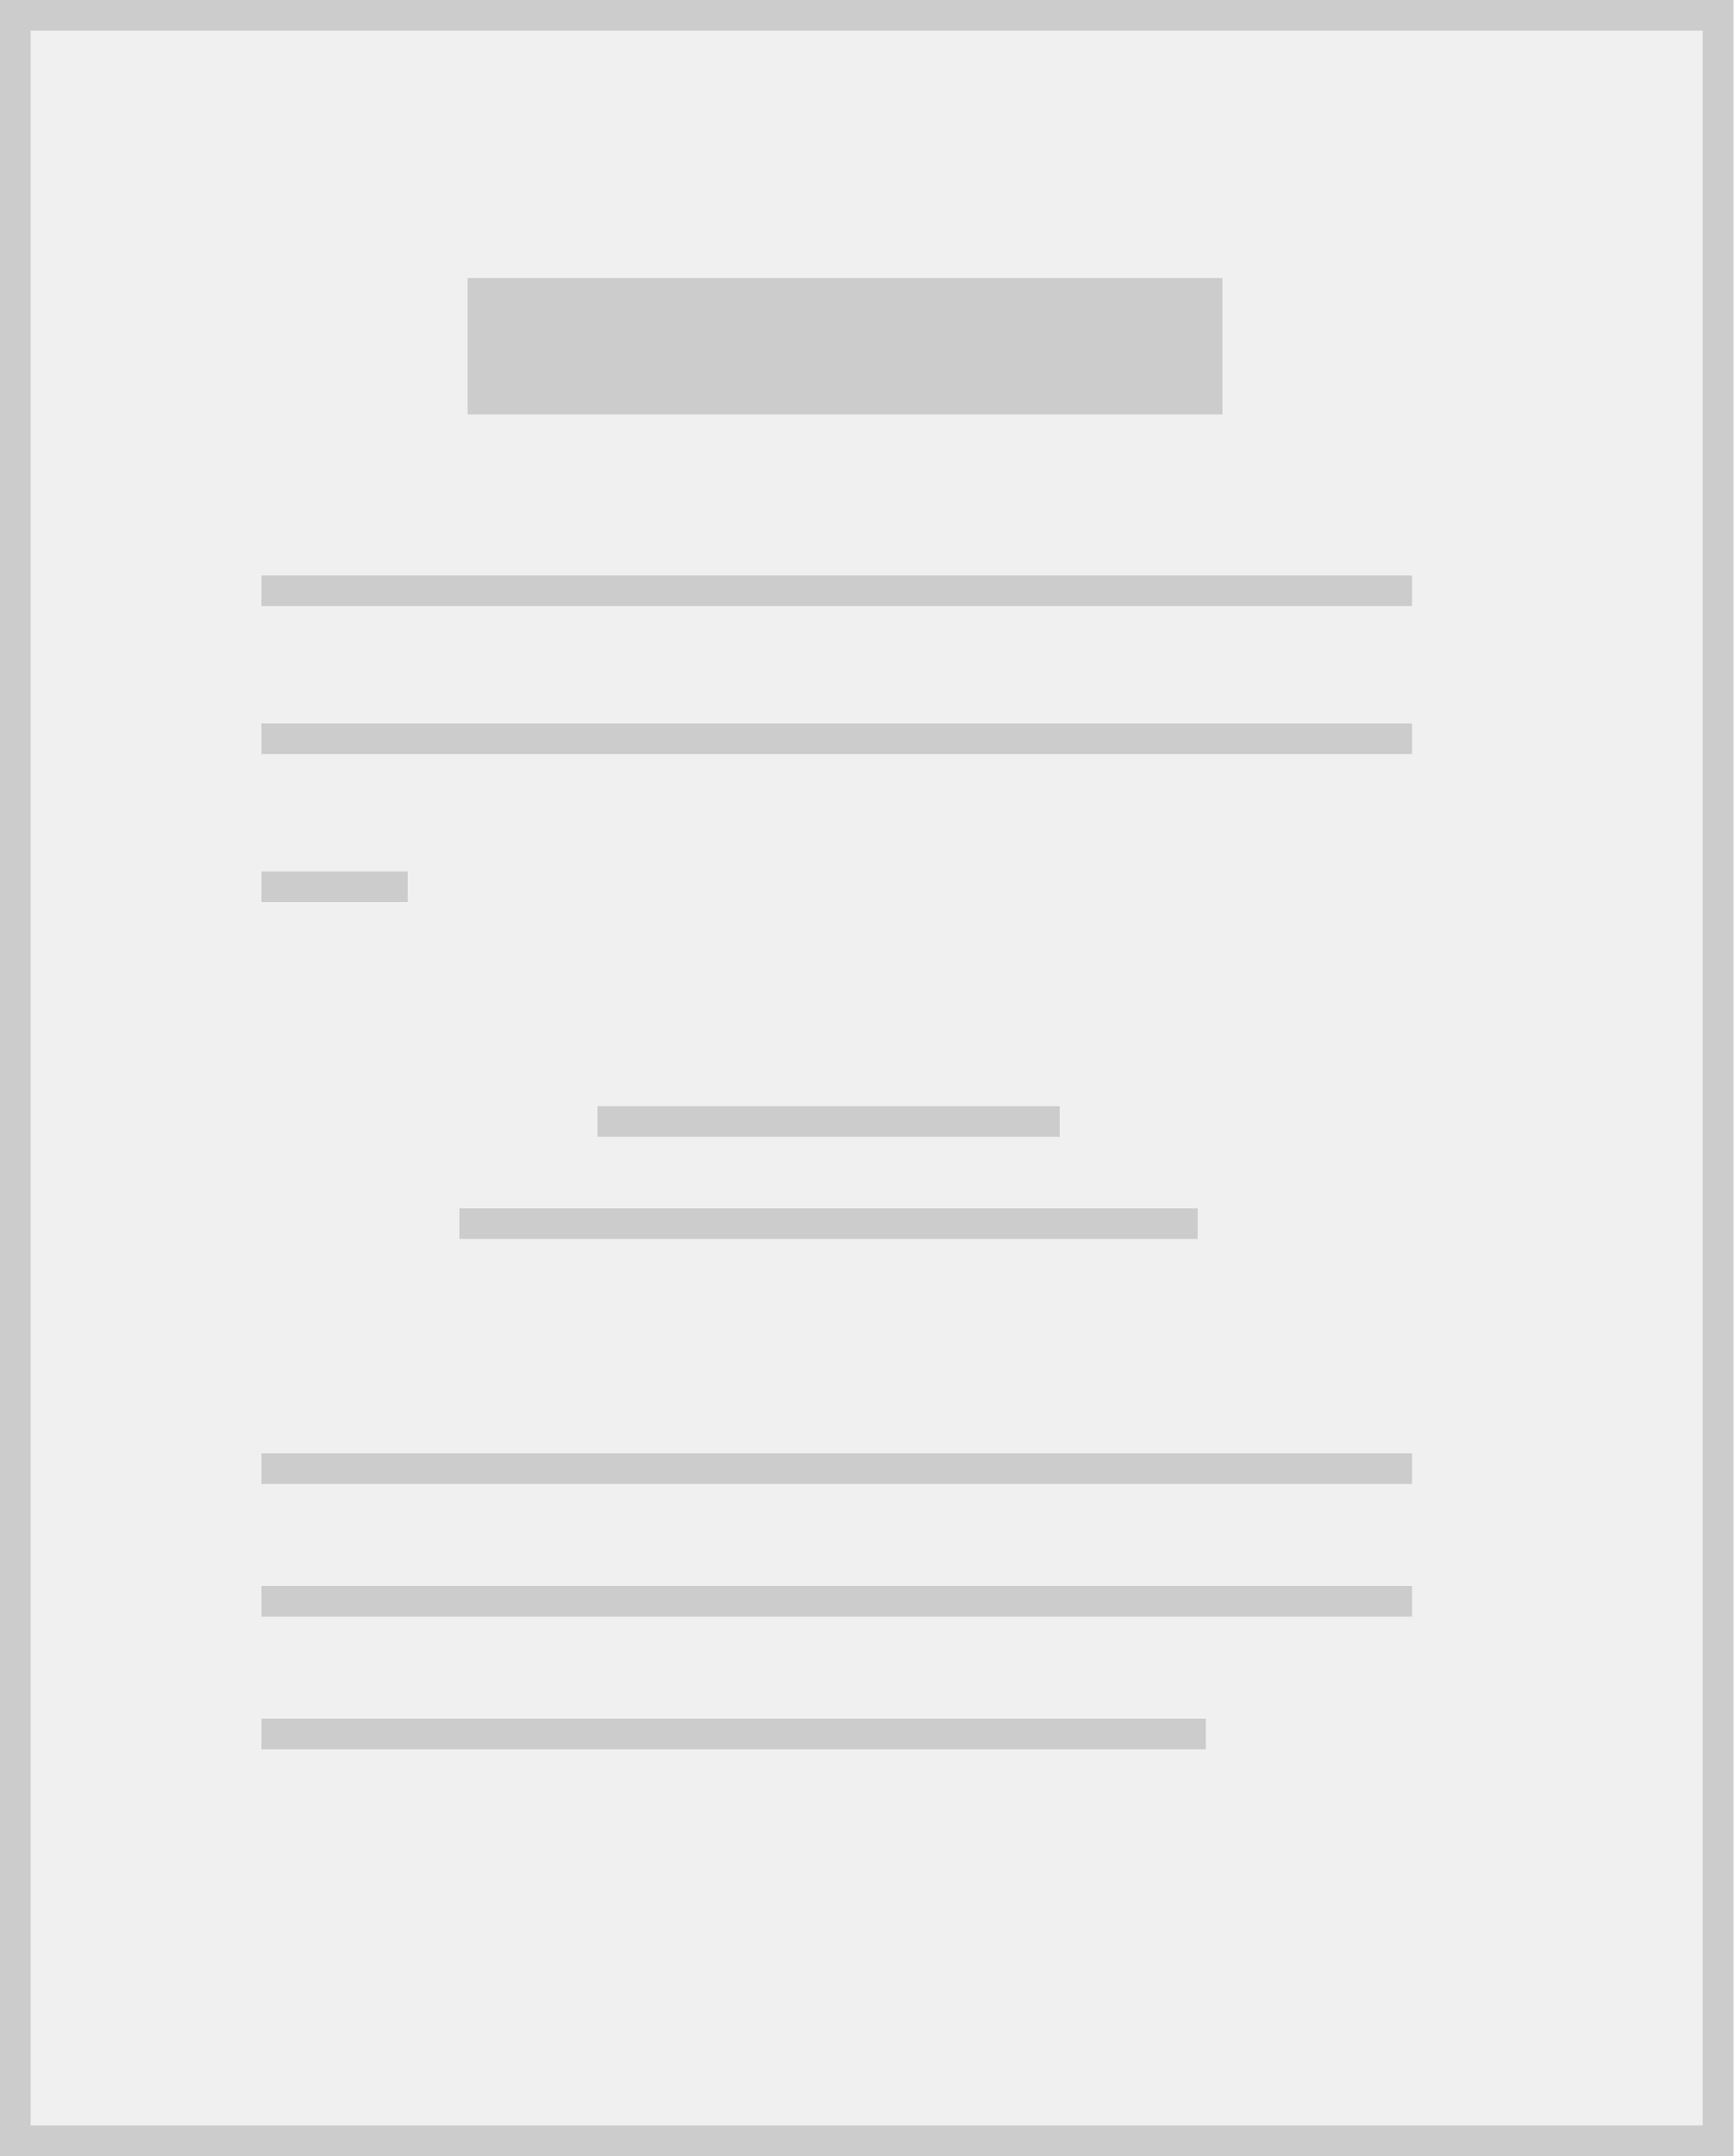
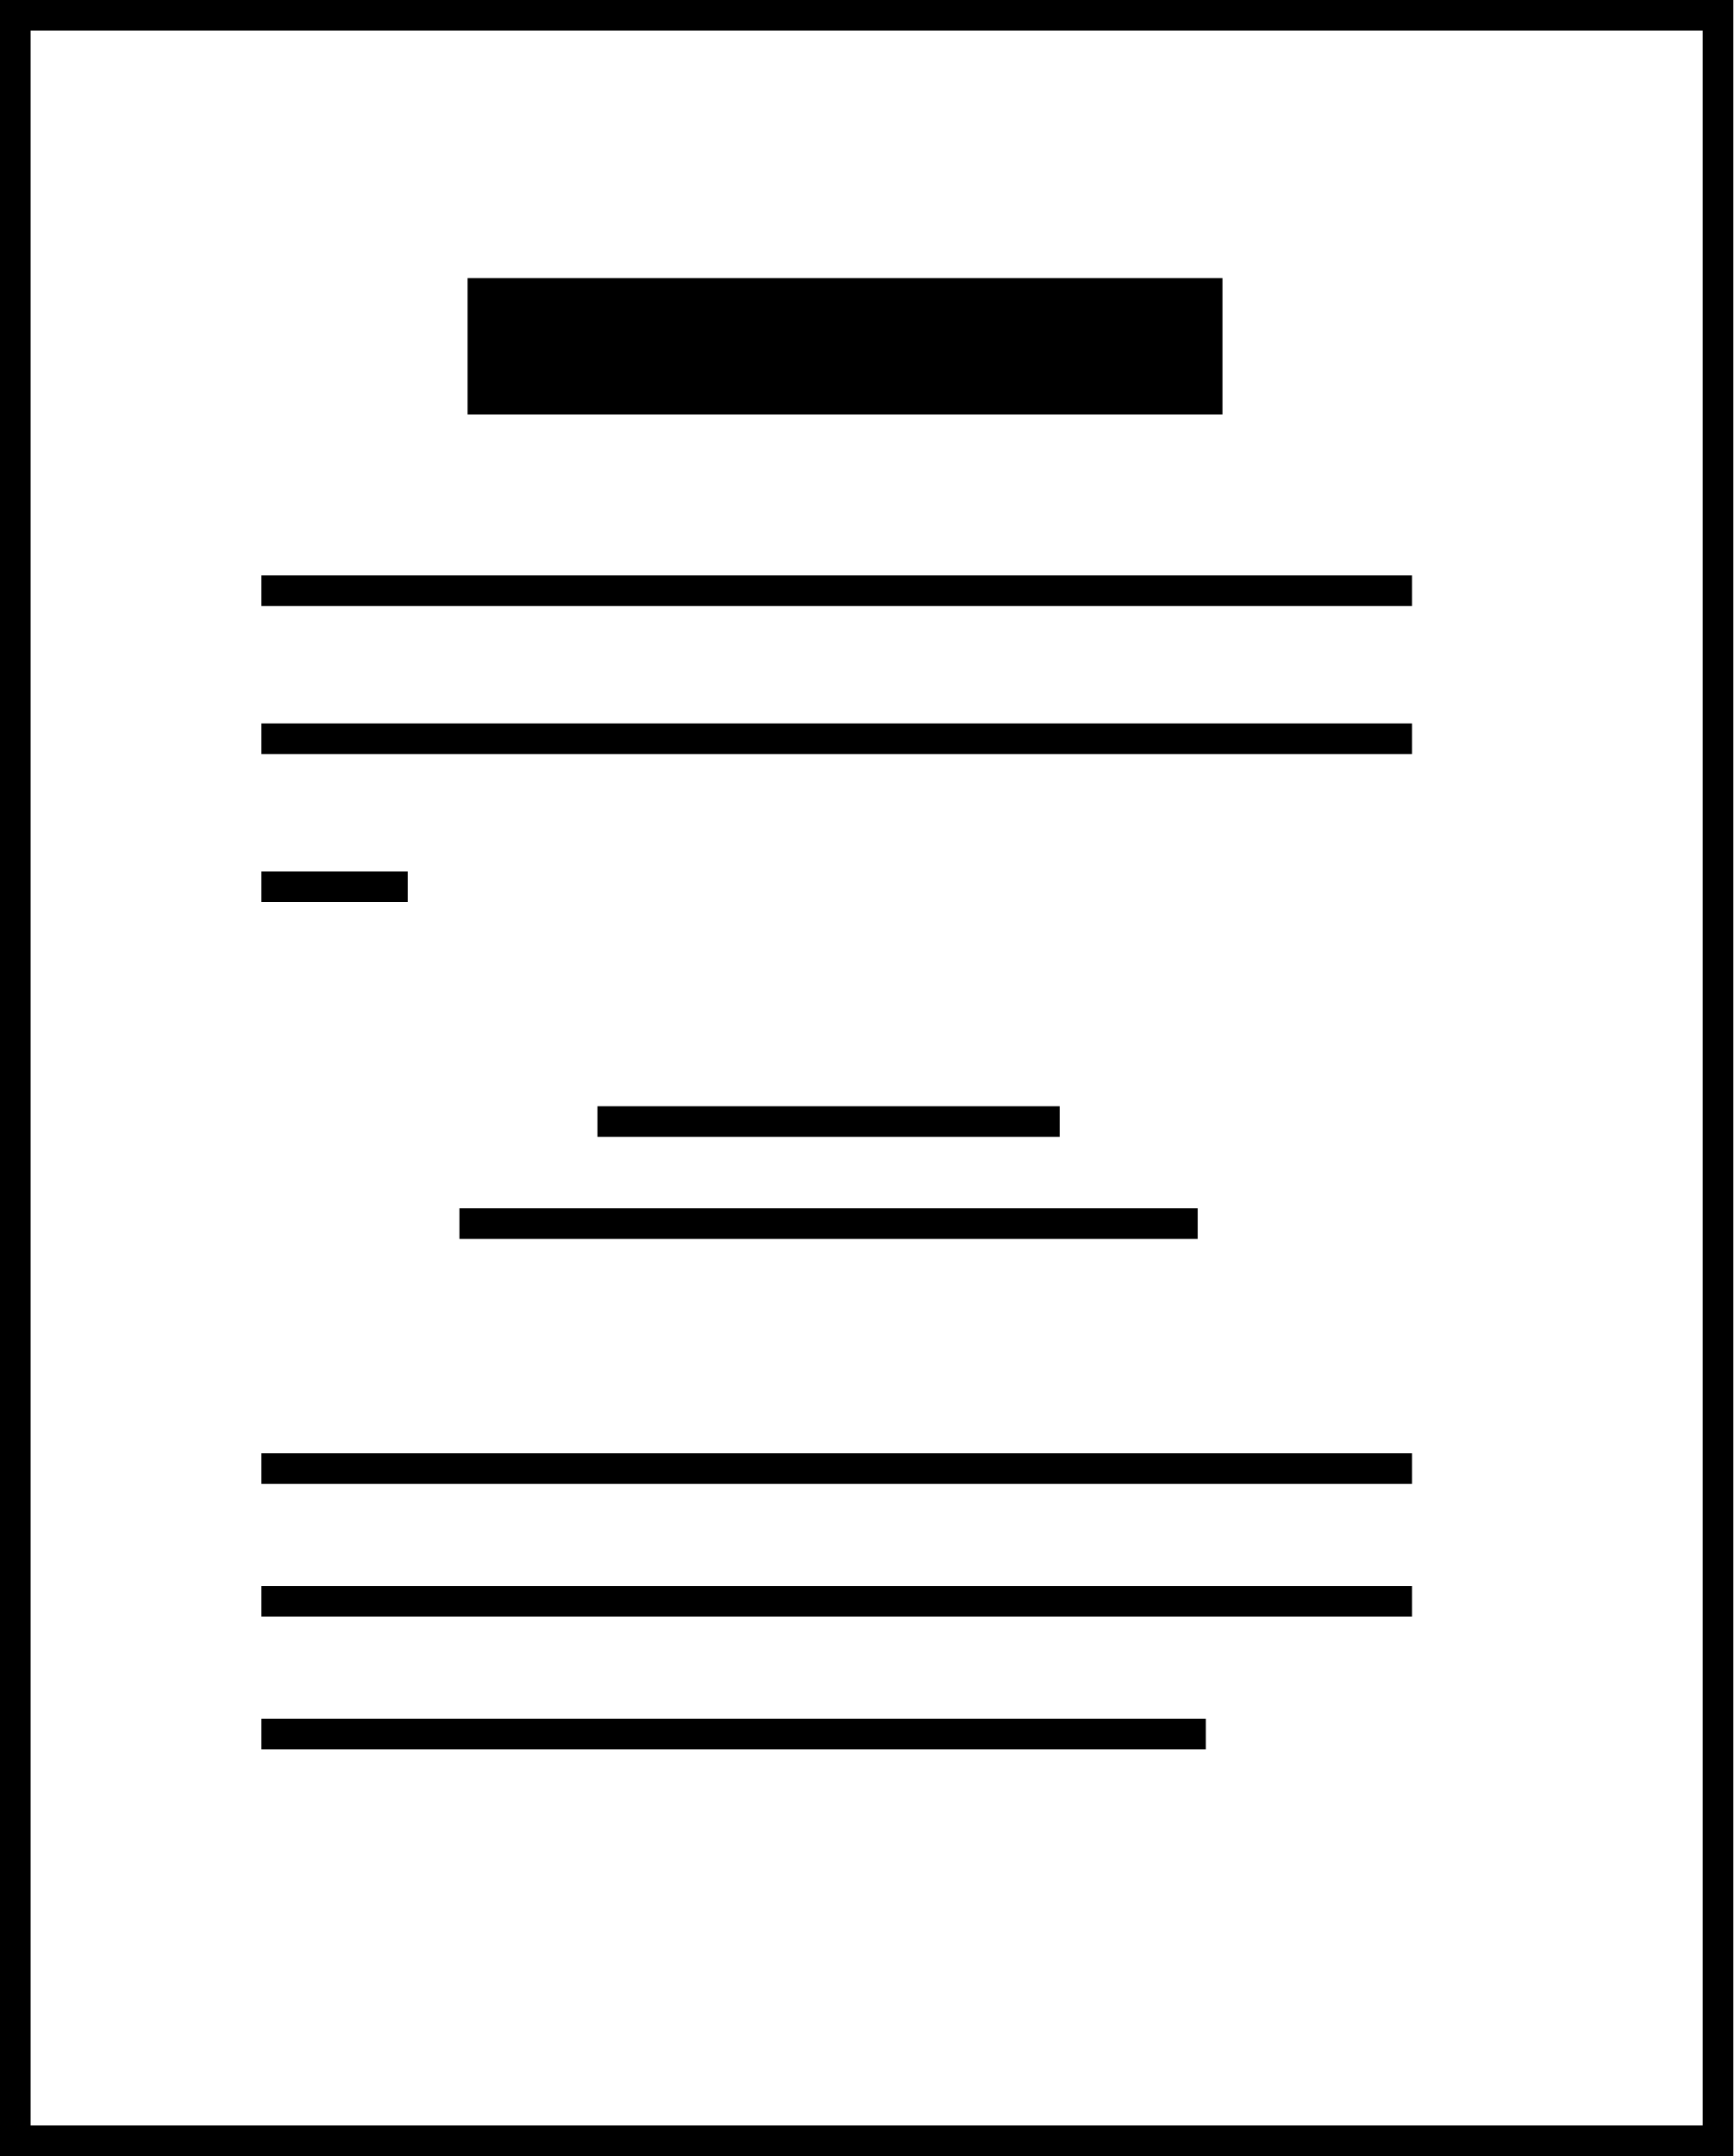
<svg xmlns="http://www.w3.org/2000/svg" id="svg2" version="1.1" width="169.829" height="211.211" viewBox="0 0 169.829 211.211">
  <defs id="defs6" />
  <g id="layer1" style="display:inline" transform="translate(-3.713414,-0.9466558)">
-     <rect style="fill:none;fill-opacity:1;stroke:#cccccc;stroke-width:3;stroke-linejoin:miter;stroke-miterlimit:4;stroke-dasharray:none;stroke-opacity:1" id="rect4139" width="166.829" height="208.211" x="5.213" y="2.447" />
+     <rect style="fill:#ffffff;fill-opacity:1;stroke:#000000;stroke-width:3;stroke-linejoin:miter;stroke-miterlimit:4;stroke-dasharray:none;stroke-opacity:1" id="rect4139" width="166.829" height="208.211" x="5.213" y="2.447" />
  </g>
  <g id="layer2" transform="translate(-3.713414,-0.9466558)">
-     <rect style="fill:#cccccc;fill-opacity:1;stroke:none;stroke-width:3;stroke-linejoin:miter;stroke-miterlimit:4;stroke-dasharray:none;stroke-opacity:1" id="rect4142" width="73.965" height="13.359" x="49.527" y="28.188" />
-     <path style="fill:none;fill-rule:evenodd;stroke:#cccccc;stroke-width:3;stroke-linecap:butt;stroke-linejoin:miter;stroke-miterlimit:4;stroke-dasharray:none;stroke-opacity:1" d="m 29.325,58.817 112.74,0" id="path4144" />
-     <path id="path4146" d="m 29.325,73.317 112.74,0" style="fill:none;fill-rule:evenodd;stroke:#cccccc;stroke-width:3;stroke-linecap:butt;stroke-linejoin:miter;stroke-miterlimit:4;stroke-dasharray:none;stroke-opacity:1" />
-     <path style="fill:none;fill-rule:evenodd;stroke:#cccccc;stroke-width:3;stroke-linecap:butt;stroke-linejoin:miter;stroke-miterlimit:4;stroke-dasharray:none;stroke-opacity:1" d="m 29.325,87.817 14.337,0" id="path4148" />
-     <path id="path4150" d="m 29.325,157.817 112.74,0" style="fill:none;fill-rule:evenodd;stroke:#cccccc;stroke-width:3;stroke-linecap:butt;stroke-linejoin:miter;stroke-miterlimit:4;stroke-dasharray:none;stroke-opacity:1" />
-     <path style="fill:none;fill-rule:evenodd;stroke:#cccccc;stroke-width:3;stroke-linecap:butt;stroke-linejoin:miter;stroke-miterlimit:4;stroke-dasharray:none;stroke-opacity:1" d="m 29.325,144.817 112.74,0" id="path4152" />
-     <path id="path4154" d="m 29.325,170.817 92.538,0" style="fill:none;fill-rule:evenodd;stroke:#cccccc;stroke-width:3;stroke-linecap:butt;stroke-linejoin:miter;stroke-miterlimit:4;stroke-dasharray:none;stroke-opacity:1" />
-     <path id="path4156" d="m 62.252,110.817 45.292,0" style="fill:none;fill-rule:evenodd;stroke:#cccccc;stroke-width:3;stroke-linecap:butt;stroke-linejoin:miter;stroke-miterlimit:4;stroke-dasharray:none;stroke-opacity:1" />
-     <path style="fill:none;fill-rule:evenodd;stroke:#cccccc;stroke-width:3;stroke-linecap:butt;stroke-linejoin:miter;stroke-miterlimit:4;stroke-dasharray:none;stroke-opacity:1" d="m 48.729,120.817 72.336,0" id="path4158" />
+     <rect style="fill:#000000;fill-opacity:1;stroke:none;stroke-width:3;stroke-linejoin:miter;stroke-miterlimit:4;stroke-dasharray:none;stroke-opacity:1" id="rect4142" width="73.965" height="13.359" x="49.527" y="28.188" />
+     <path style="fill:none;fill-rule:evenodd;stroke:#000000;stroke-width:3;stroke-linecap:butt;stroke-linejoin:miter;stroke-miterlimit:4;stroke-dasharray:none;stroke-opacity:1" d="m 29.325,58.817 112.74,0" id="path4144" />
+     <path id="path4146" d="m 29.325,73.317 112.74,0" style="fill:none;fill-rule:evenodd;stroke:#000000;stroke-width:3;stroke-linecap:butt;stroke-linejoin:miter;stroke-miterlimit:4;stroke-dasharray:none;stroke-opacity:1" />
+     <path style="fill:none;fill-rule:evenodd;stroke:#000000;stroke-width:3;stroke-linecap:butt;stroke-linejoin:miter;stroke-miterlimit:4;stroke-dasharray:none;stroke-opacity:1" d="m 29.325,87.817 14.337,0" id="path4148" />
+     <path id="path4150" d="m 29.325,157.817 112.74,0" style="fill:none;fill-rule:evenodd;stroke:#000000;stroke-width:3;stroke-linecap:butt;stroke-linejoin:miter;stroke-miterlimit:4;stroke-dasharray:none;stroke-opacity:1" />
+     <path style="fill:none;fill-rule:evenodd;stroke:#000000;stroke-width:3;stroke-linecap:butt;stroke-linejoin:miter;stroke-miterlimit:4;stroke-dasharray:none;stroke-opacity:1" d="m 29.325,144.817 112.74,0" id="path4152" />
+     <path id="path4154" d="m 29.325,170.817 92.538,0" style="fill:none;fill-rule:evenodd;stroke:#000000;stroke-width:3;stroke-linecap:butt;stroke-linejoin:miter;stroke-miterlimit:4;stroke-dasharray:none;stroke-opacity:1" />
+     <path id="path4156" d="m 62.252,110.817 45.292,0" style="fill:none;fill-rule:evenodd;stroke:#000000;stroke-width:3;stroke-linecap:butt;stroke-linejoin:miter;stroke-miterlimit:4;stroke-dasharray:none;stroke-opacity:1" />
+     <path style="fill:none;fill-rule:evenodd;stroke:#000000;stroke-width:3;stroke-linecap:butt;stroke-linejoin:miter;stroke-miterlimit:4;stroke-dasharray:none;stroke-opacity:1" d="m 48.729,120.817 72.336,0" id="path4158" />
  </g>
</svg>
